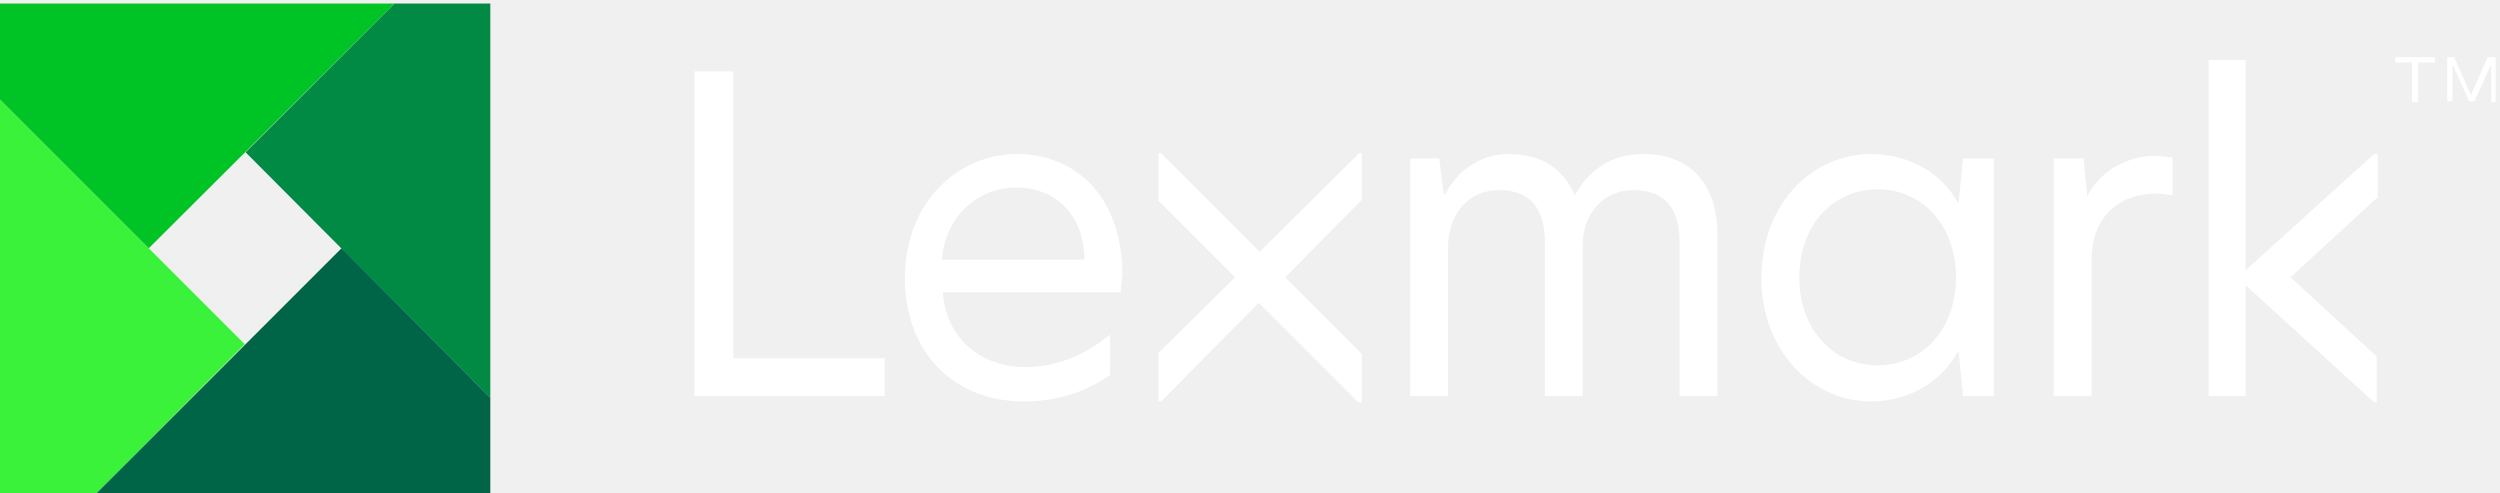
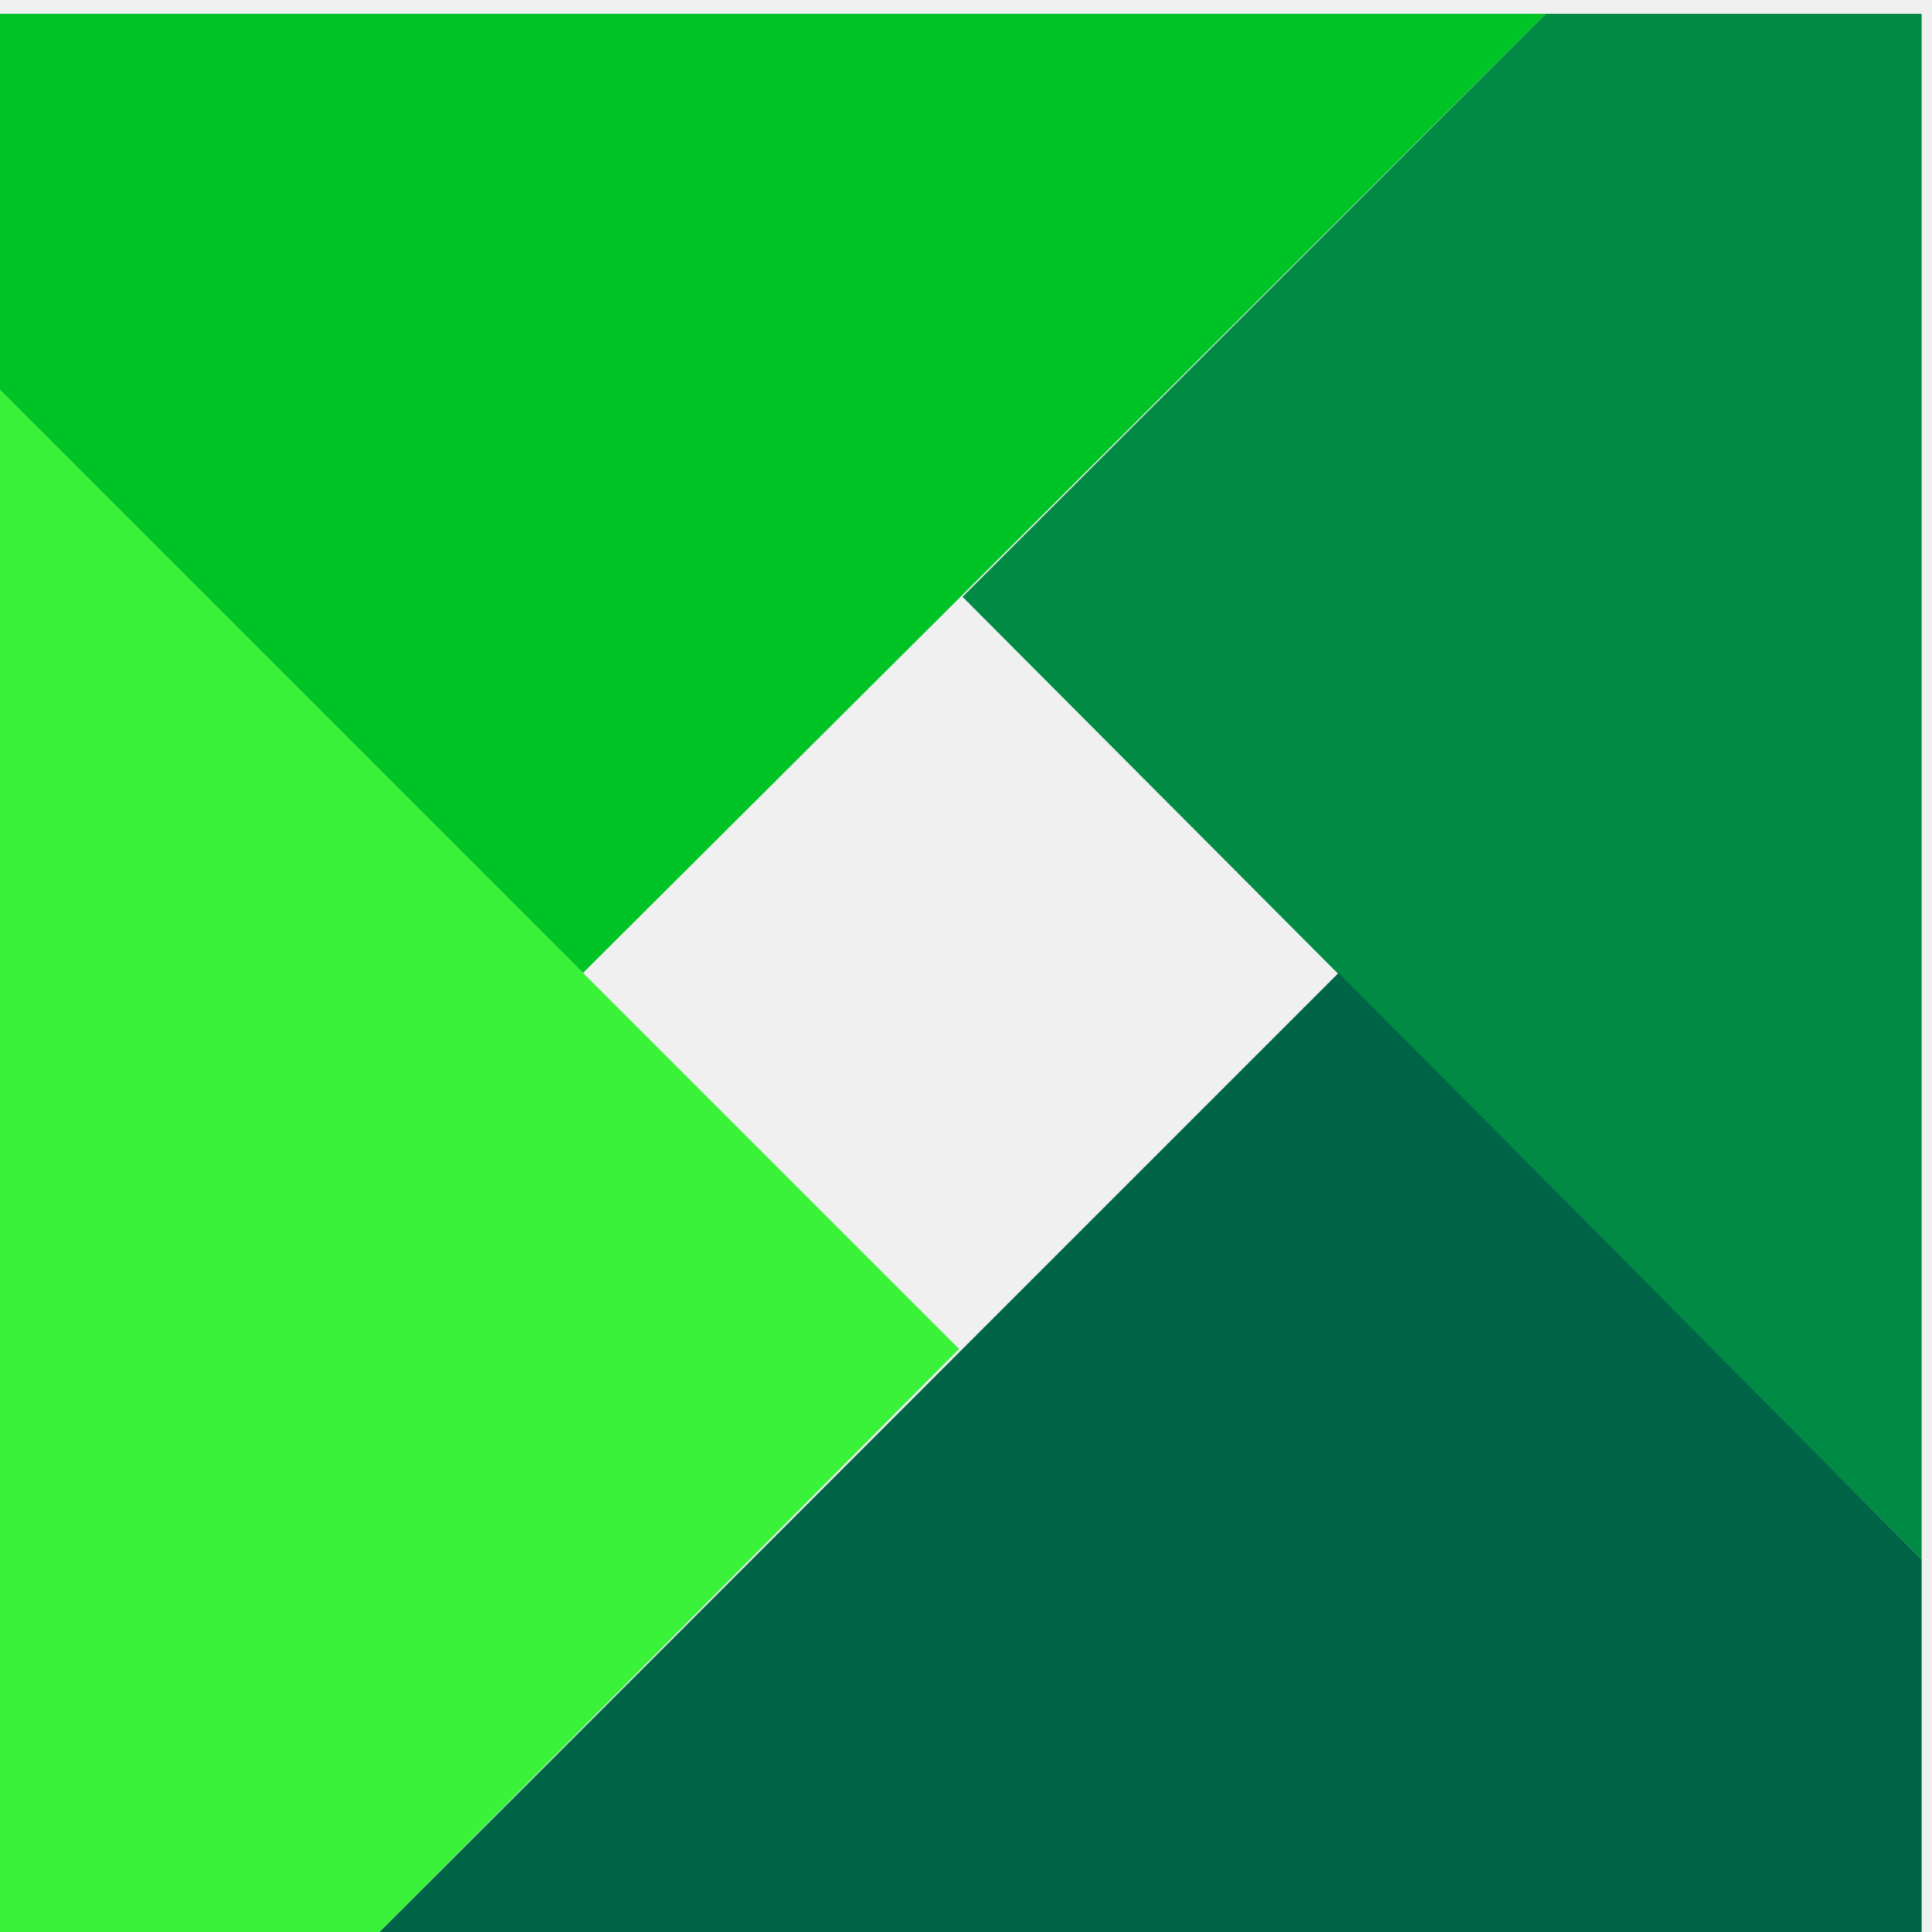
- <svg xmlns="http://www.w3.org/2000/svg" version="1.1" id="Artwork" x="0px" y="0px" viewBox="0 0 284 56" style="enable-background:new 0 0 284 56;" xml:space="preserve">
+ <svg xmlns="http://www.w3.org/2000/svg" version="1.1" id="Artwork" x="0px" y="0px" viewBox="0 0 56 56" style="enable-background:new 0 0 56 56;" xml:space="preserve">
  <style type="text/css">
	.st0{fill:#FFFFFF;}
	.st1{fill:#008A44;}
	.st2{fill:#3AF23A;}
	.st3{fill:#006446;}
	.st4{fill:#00C425;}
</style>
  <g>
-     <path class="st0" d="M270,22.5l-9.8,9l9.8,9v5.2h-0.3l-14.6-13.3V45h-4.2V6.8h4.2v23.9l14.6-13.2h0.4v5H270z M78.9,45h21.6v-4.3   H83.3V8.1h-4.4V45z M115.5,17.5c-6.6,0-12.7,5.4-12.7,14.1c0,8.4,5.5,14,13.5,14c3.5,0,6.8-0.9,9.8-3V38c-3.1,2.6-6.5,3.7-9.6,3.7   c-4.8,0-9-3-9.4-8.5h20.2c0-0.5,0.2-1.7,0.2-2.2C127.4,22.1,122,17.5,115.5,17.5z M115.5,21.3c3.7,0,7.6,2.4,7.7,8.2H107   C107.3,25,110.7,21.3,115.5,21.3z M186.6,17.5c-3.6,0-6.2,1.9-7.7,4.7c-1.3-3-3.7-4.7-7.5-4.7c-3.3,0-5.8,1.9-7.2,4.5H164l-0.5-4   h-3.3v27h4.3V28c0-3.3,2-6.4,5.8-6.4c3.6,0,5.2,2.1,5.2,6V45h4.3V27.7c0-3.1,2.1-6.1,5.7-6.1c3.7,0,5.3,2.1,5.3,6V45h4.3V27   C195.2,21.4,192.5,17.5,186.6,17.5z M212.5,17.5c-6.4,0-12.4,5.4-12.4,14.1c0,8.5,6,14,12.4,14c4,0,7.8-1.9,9.9-5.6h0.1l0.5,5h3.5   V18H223l-0.5,5h-0.1C220.4,19.4,216.6,17.5,212.5,17.5z M213.3,21.5c5.1,0,8.9,4.1,8.9,10s-3.8,10-8.9,10c-5,0-8.9-4-8.9-10   C204.4,25.5,208.3,21.5,213.3,21.5z M244.8,17.7c-2.3,0-5.9,1.1-7.7,4.6l0,0l-0.4-4.3h-3.4v27h4.3V29.5c0-6.2,5-8.2,9.2-7.3v-4.3   C246,17.8,245.5,17.7,244.8,17.7z M154.7,17.4h-0.3l-11.3,11.2l-11.2-11.2h-0.3v5.4l8.7,8.7l-8.7,8.6v5.5h0.3L143,34.4l11.3,11.3   h0.4v-5.5l-8.7-8.7l8.7-8.8V17.4z M272.1,7.1V6.5h4.5v0.6h-1.9v4.5H274V7.1H272.1z M278.8,6.5l1.9,4.3l1.9-4.3h0.9v5.1H283V7.3l0,0   l-1.9,4.2h-0.6l-1.9-4.2l0,0v4.2H278v-5H278.8z" />
    <polygon class="st1" points="55.7,45.2 55.7,0.4 44.8,0.4 27.9,17.3  " />
    <polygon class="st2" points="0,11.3 0,56.1 10.9,56.1 27.8,39.1  " />
    <polygon class="st3" points="10.9,56.1 55.7,56.1 55.7,45.2 38.8,28.2  " />
    <polygon class="st4" points="44.8,0.4 0,0.4 0,11.3 16.9,28.2  " />
  </g>
</svg>
